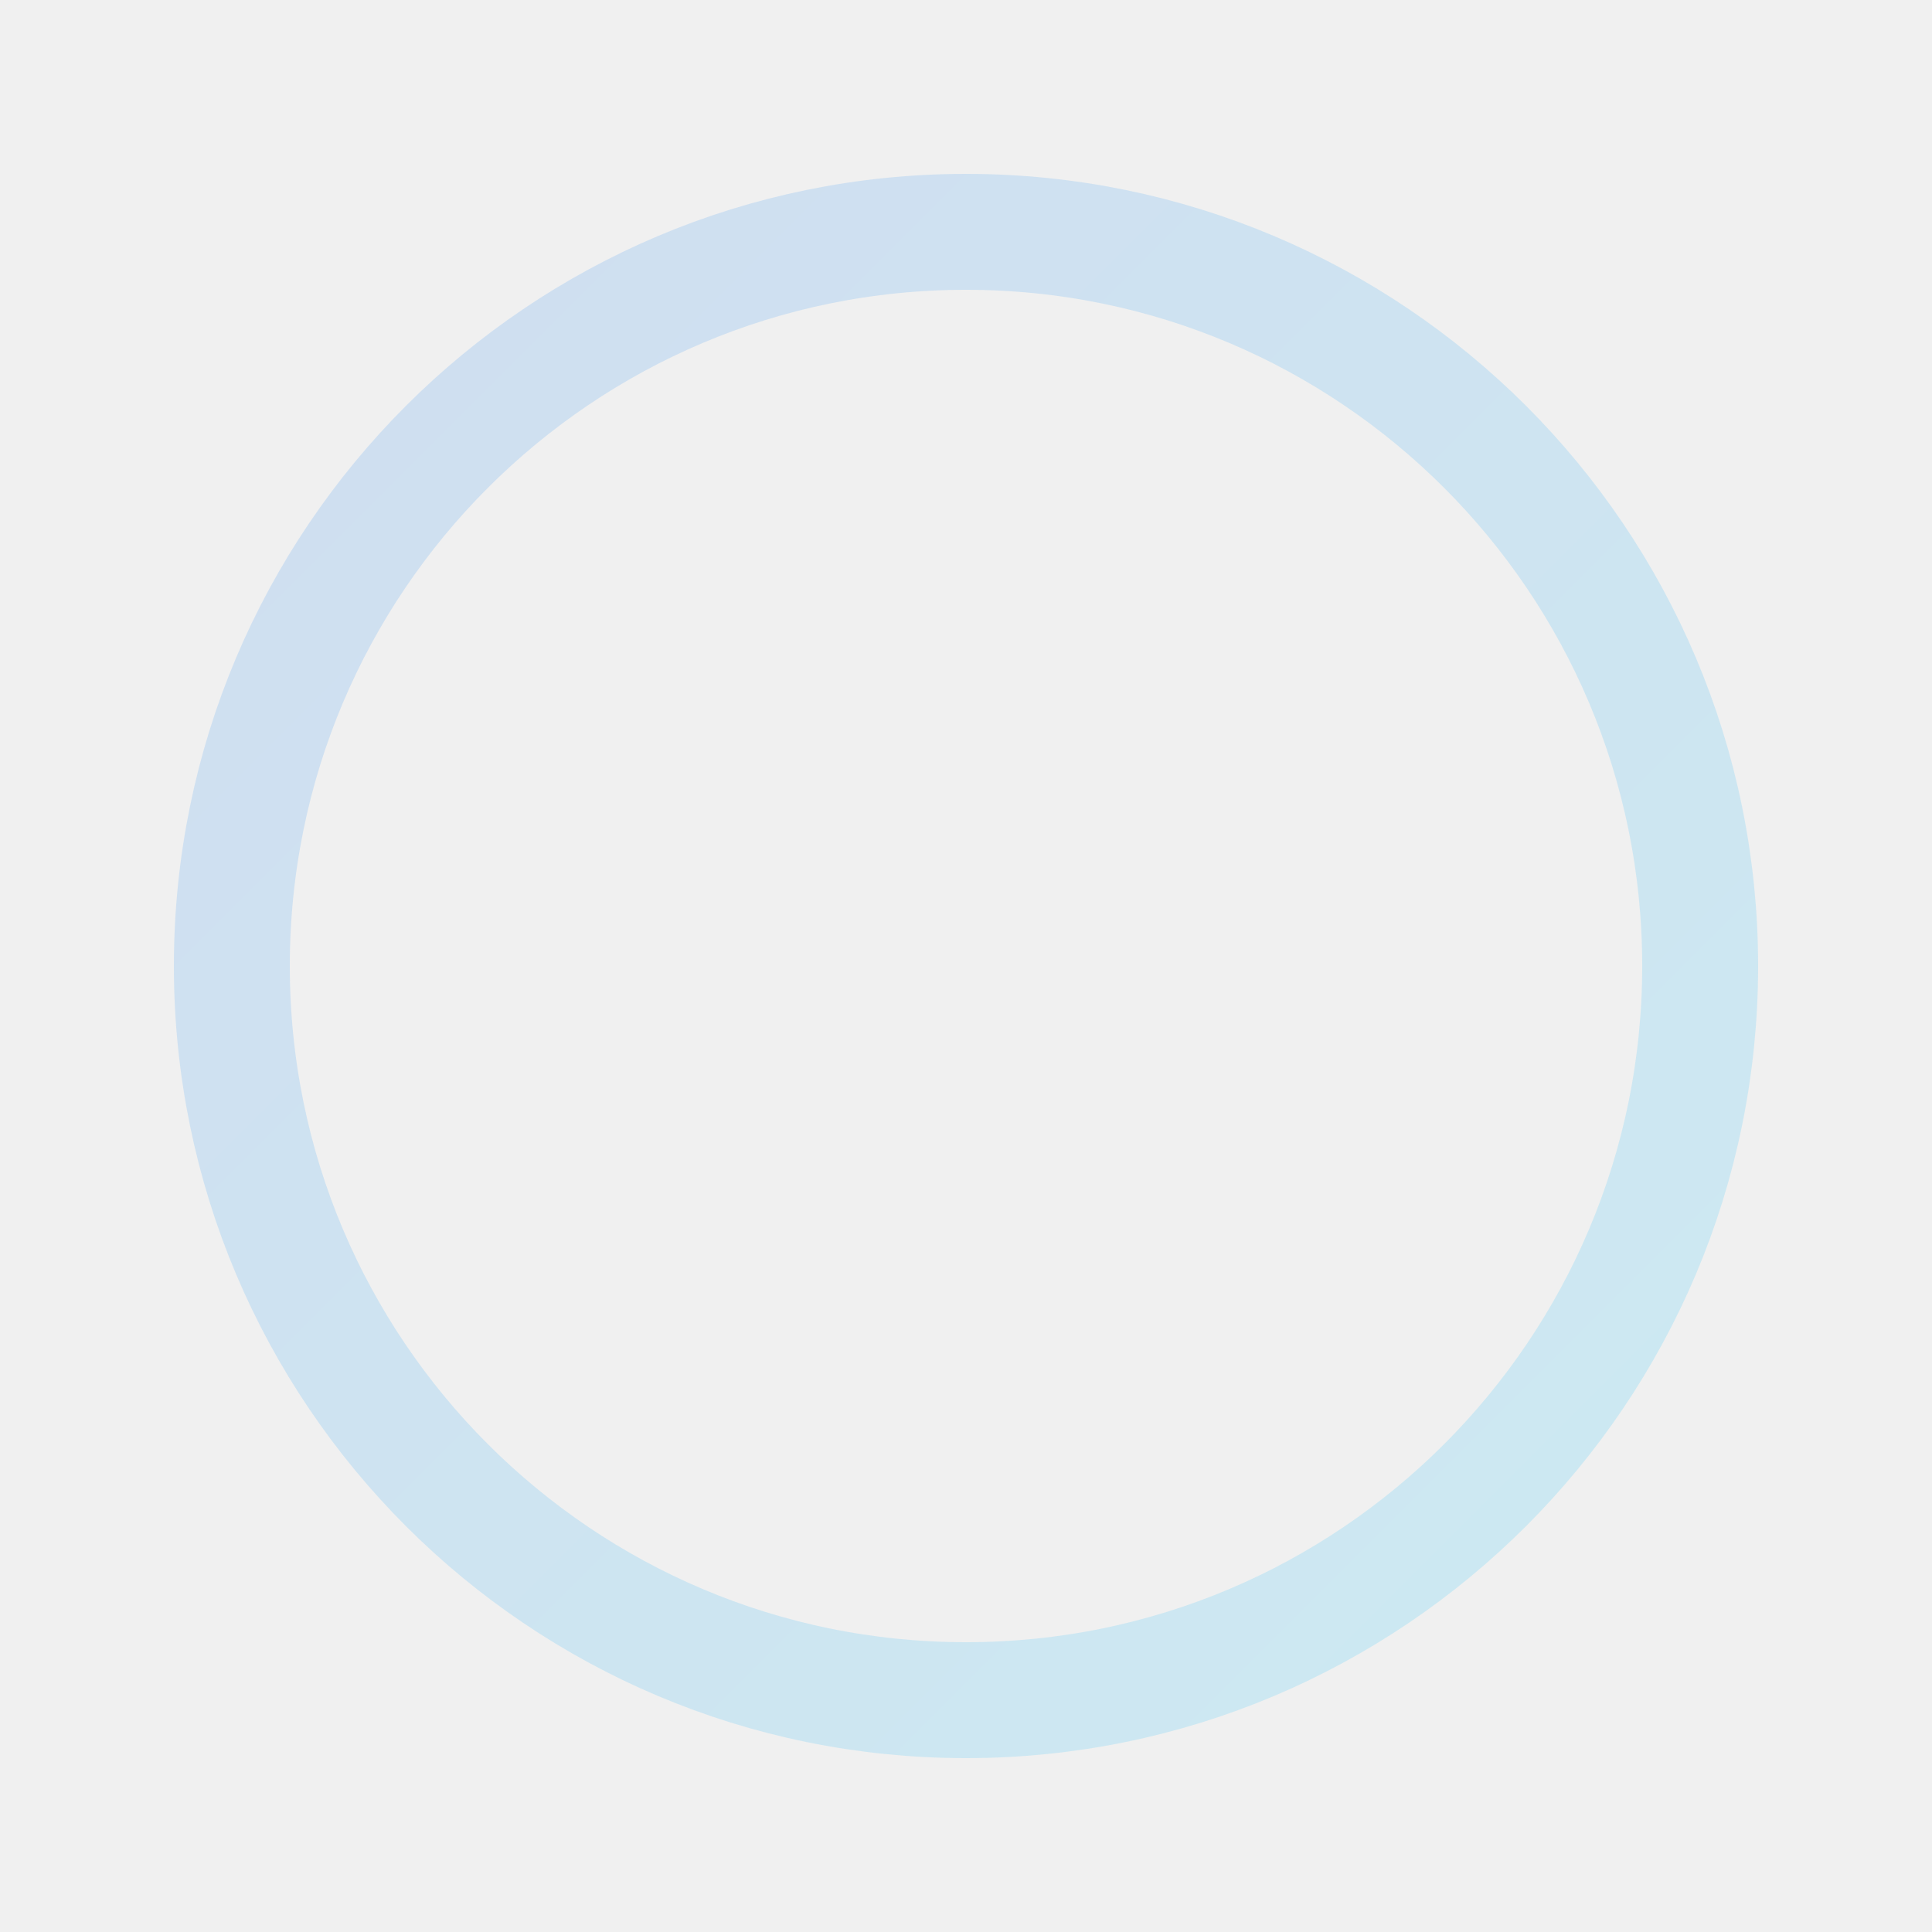
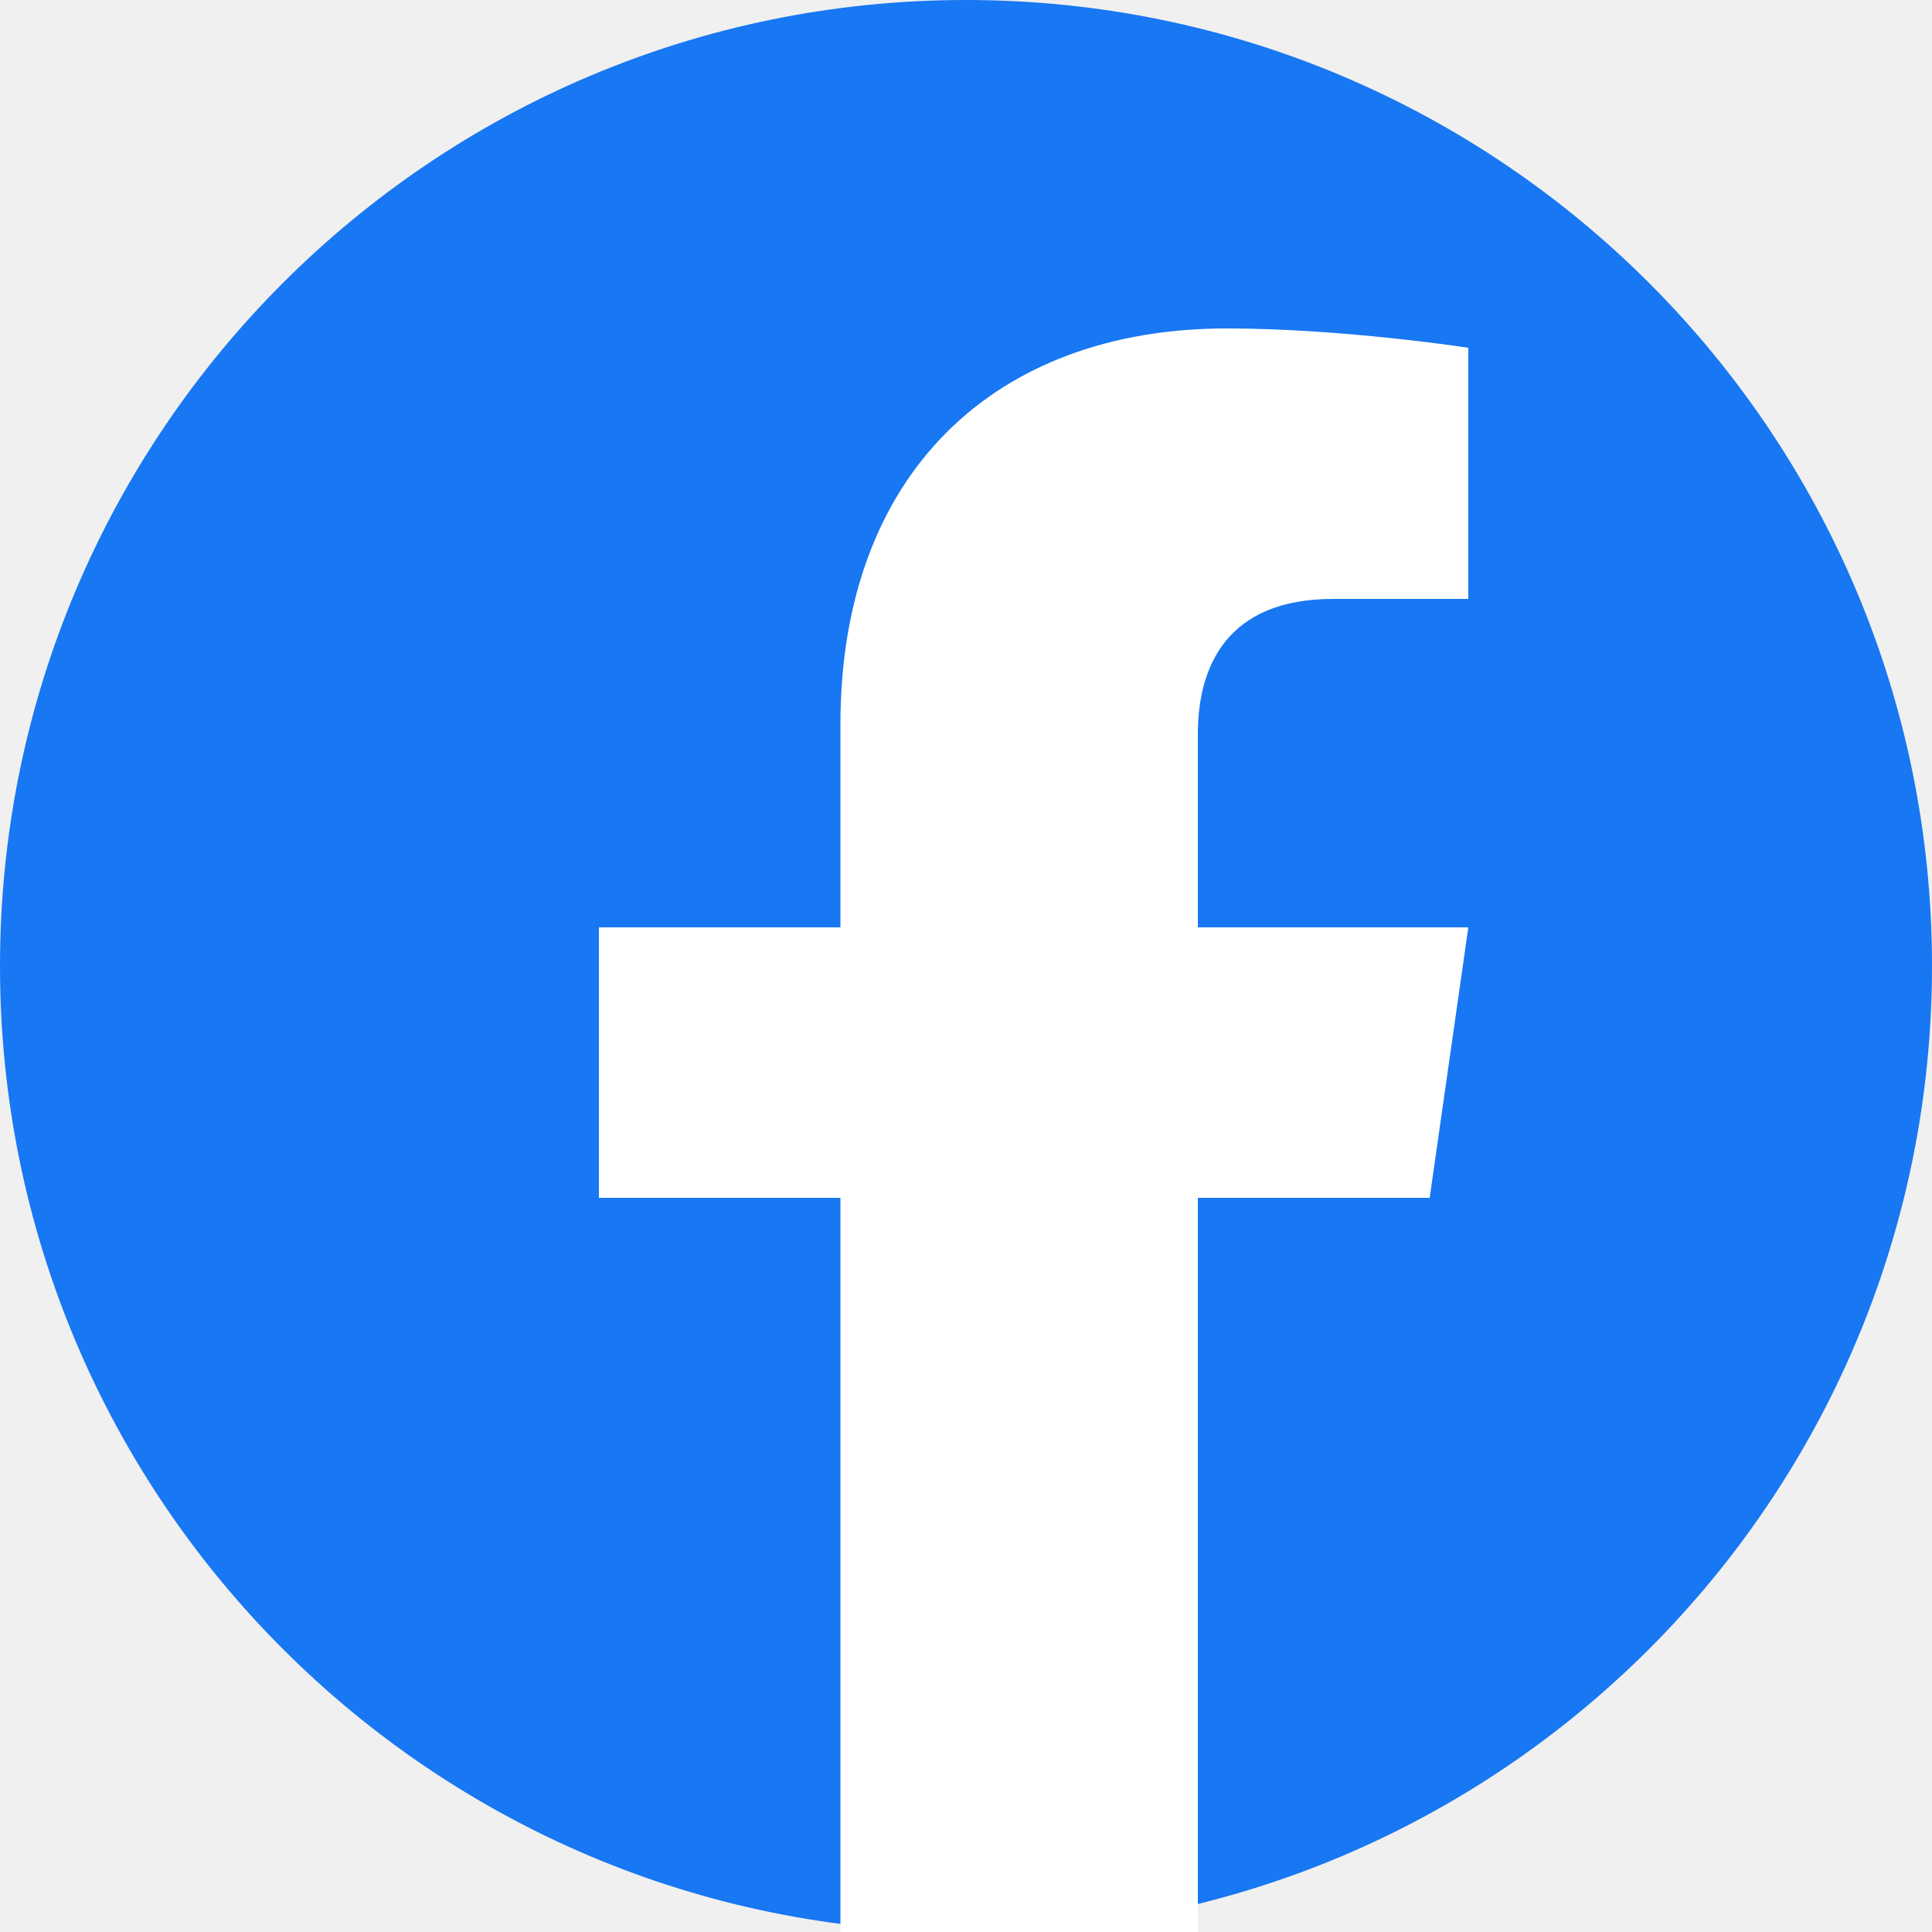
<svg xmlns="http://www.w3.org/2000/svg" viewBox="0 0 100 100" width="100%" height="100%">
-   <defs>
-     <linearGradient id="blueGrad" x1="0%" y1="0%" x2="100%" y2="100%">
-       <stop offset="0%" stop-color="#1877f2" />
-       <stop offset="100%" stop-color="#00c6ff" />
-     </linearGradient>
-     <linearGradient id="purpleGrad" x1="0%" y1="0%" x2="100%" y2="100%">
-       <stop offset="0%" stop-color="#0072ff" />
-       <stop offset="100%" stop-color="#00c6ff" />
-     </linearGradient>
-     <filter id="logoShadow" x="-10%" y="-10%" width="120%" height="120%">
-       <drop-shadow dx="0" dy="4" stdDeviation="4" flood-color="#1877f2" flood-opacity="0.15" />
-     </filter>
-   </defs>
-   <circle cx="50" cy="50" r="38" fill="none" stroke="url(#blueGrad)" stroke-width="6" opacity="0.15" />
-   <g filter="url(#logoShadow)">
-     <circle cx="38" cy="50" r="12" fill="url(#blueGrad)" />
-     <circle cx="62" cy="50" r="12" fill="url(#purpleGrad)" />
-     <path d="M 38 44 C 45 44, 55 56, 62 56 L 62 44 C 55 44, 45 56, 38 56 Z" fill="url(#blueGrad)" opacity="0.85" />
-     <circle cx="38" cy="50" r="4" fill="#ffffff" />
-     <circle cx="62" cy="50" r="4" fill="#ffffff" />
-   </g>
+   <circle cx="50" cy="50" r="50" fill="#1877f2" />
+   <path d="M 62 100 L 62 62 L 74 62 L 76 48 L 62 48 L 62 38 C 62 34.5, 63.5 31, 69 31 L 76 31 L 76 18 C 76 18, 69.5 17, 63.5 17 C 51.5 17, 43.5 24.5, 43.5 37.5 L 43.5 48 L 31 48 L 31 62 L 43.5 62 L 43.5 100 Z" fill="#ffffff" />
</svg>
